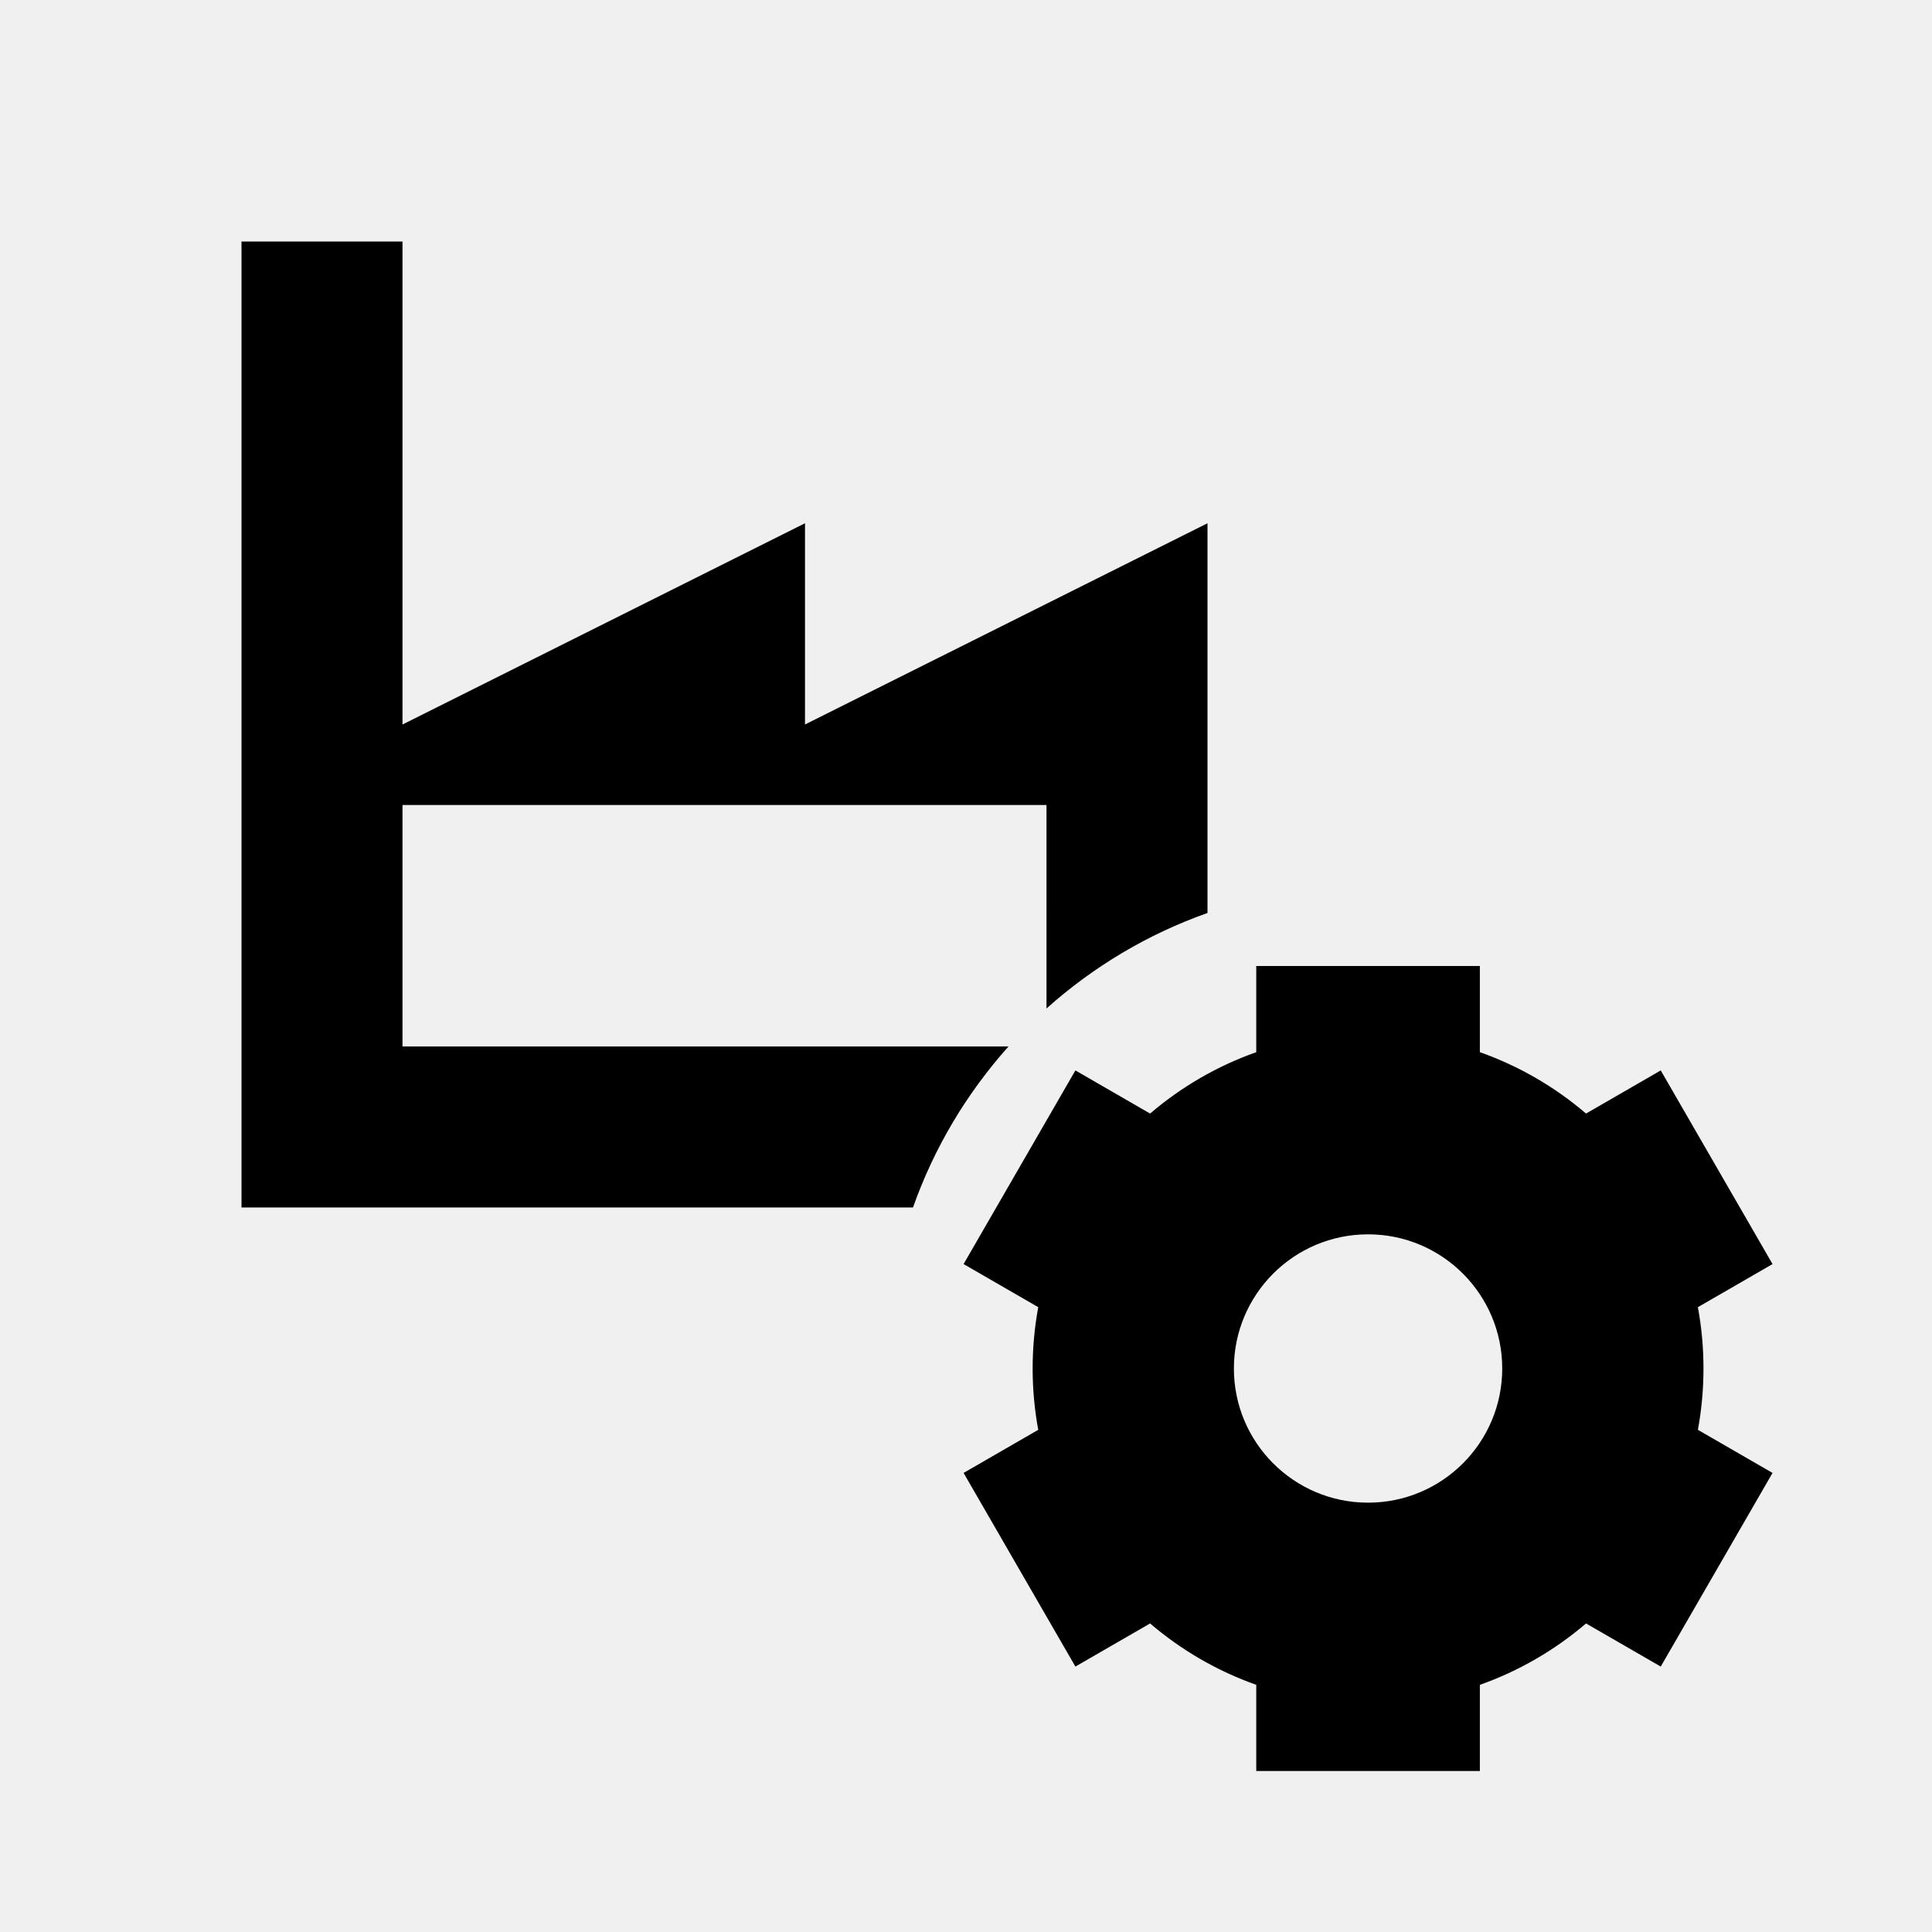
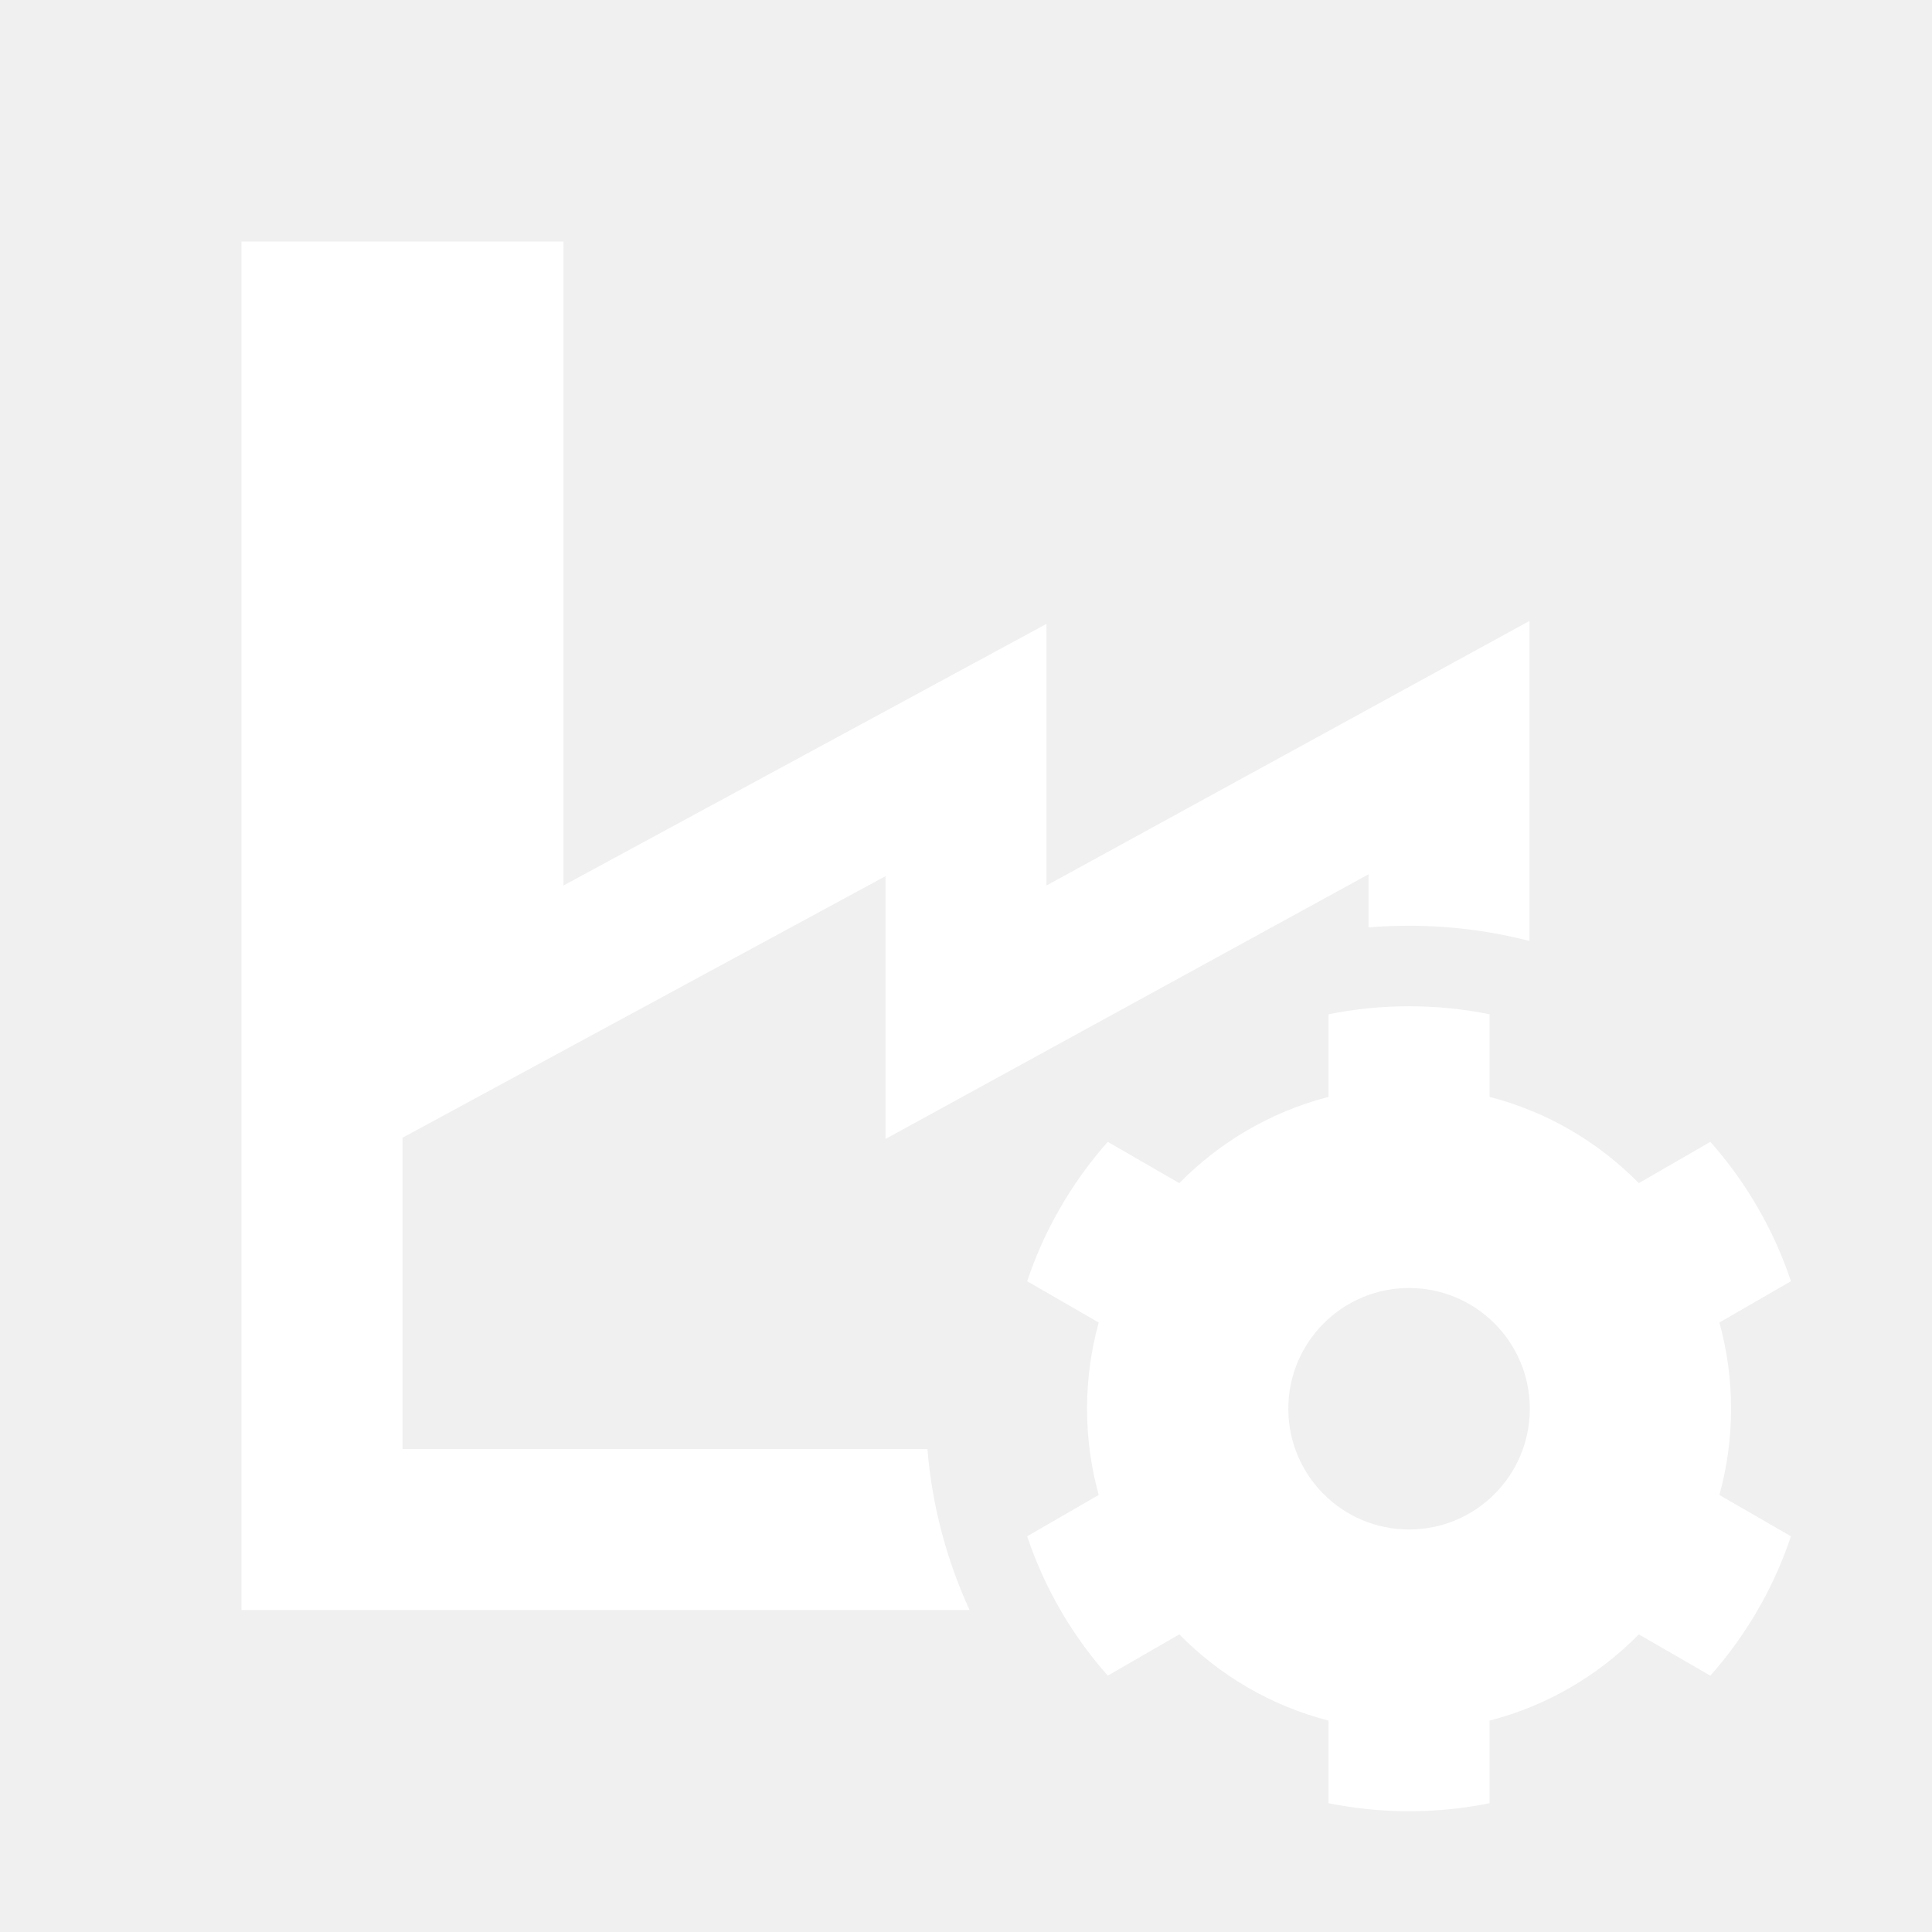
- <svg xmlns="http://www.w3.org/2000/svg" width="512px" height="512px" viewBox="0 0 512 512" version="1.1">
-   <g id="Page-1" stroke="none" stroke-width="1" fill="none" fill-rule="evenodd">
-     <g id="add" fill="#000000" transform="translate(64, 64)">
-       <path d="M328.18,192 L328.181,214.836 C338.584,218.513 348.099,224.072 356.315,231.103 L376.112,219.673 L405.742,270.993 L385.958,282.417 C386.931,287.685 387.44,293.116 387.44,298.667 C387.44,304.217 386.931,309.648 385.958,314.917 L405.742,326.34 L376.112,377.66 L356.315,366.23 C348.099,373.261 338.584,378.82 328.181,382.497 L328.18,405.333 L268.921,405.333 L268.921,382.497 C258.518,378.82 249.004,373.262 240.787,366.231 L220.99,377.66 L191.36,326.34 L211.144,314.917 C210.171,309.648 209.662,304.217 209.662,298.667 C209.662,293.116 210.171,287.684 211.144,282.416 L191.36,270.993 L220.99,219.673 L240.786,231.103 C249.003,224.072 258.517,218.513 268.921,214.836 L268.921,192 L328.18,192 Z M298.551,263.111 C278.914,263.111 262.995,279.03 262.995,298.667 C262.995,318.303 278.914,334.222 298.551,334.222 C318.188,334.222 334.106,318.303 334.106,298.667 C334.106,279.03 318.188,263.111 298.551,263.111 Z M42.667,1.42108547e-14 L42.667,128 L149.333,74.667 L149.333,128 L256,74.667 L255.999,177.95 C240.1,183.57 225.643,192.242 213.331,203.262 L213.333,149.333 L42.667,149.333 L42.667,213.333 L203.262,213.331 C192.242,225.643 183.57,240.1 177.95,255.999 L1.42108547e-14,256 L1.42108547e-14,1.42108547e-14 L42.667,1.42108547e-14 Z" id="Combined-Shape" />
-     </g>
-   </g>
+ <svg xmlns="http://www.w3.org/2000/svg" width="512" height="512" viewBox="0 0 512 512" fill="none">
+   <path fill-rule="evenodd" clip-rule="evenodd" d="M149.333 234.667V64H64V426.667H256.94C250.894 413.495 247.019 399.119 245.771 383.999H149.333H106.667V301.516L150.071 278.008L234.667 232.191V301.836L362.667 231.701V245.771C366.184 245.481 369.741 245.333 373.333 245.333C384.383 245.333 395.105 246.733 405.333 249.366V164.548L277.333 234.667V165.333L149.333 234.667ZM474.618 339.536L455.655 350.484C457.672 357.756 458.749 365.419 458.749 373.333C458.749 381.248 457.672 388.91 455.655 396.183L474.618 407.131C472.555 413.309 469.943 419.237 466.838 424.854L464.845 428.307C461.464 433.917 457.581 439.191 453.259 444.066L434.302 433.122C423.602 444.017 410.001 452.053 394.749 455.978V477.866C387.856 479.266 380.722 480 373.416 480C366.11 480 358.976 479.265 352.082 477.866V455.978C336.83 452.052 323.227 444.016 312.527 433.119L293.571 444.063C289.23 439.167 285.333 433.869 281.943 428.231L280.037 424.931C276.913 419.289 274.286 413.335 272.214 407.127L291.175 396.179C289.159 388.908 288.082 381.246 288.082 373.333C288.082 365.42 289.159 357.759 291.175 350.487L272.214 339.54C274.286 333.33 276.915 327.375 280.039 321.732L281.941 318.439C285.332 312.8 289.23 307.501 293.571 302.603L312.527 313.547C323.227 302.651 336.83 294.614 352.082 290.688V268.801C358.976 267.401 366.11 266.667 373.416 266.667C380.722 266.667 387.856 267.401 394.749 268.8V290.688C410.001 294.614 423.602 302.65 434.302 313.545L453.259 302.6C457.582 307.476 461.465 312.751 464.846 318.362L466.837 321.811C469.942 327.429 472.555 333.357 474.618 339.536ZM405.417 373.333C405.417 391.006 391.09 405.333 373.417 405.333C355.744 405.333 341.417 391.006 341.417 373.333C341.417 355.66 355.744 341.333 373.417 341.333C391.09 341.333 405.417 355.66 405.417 373.333Z" fill="white" />
</svg>
